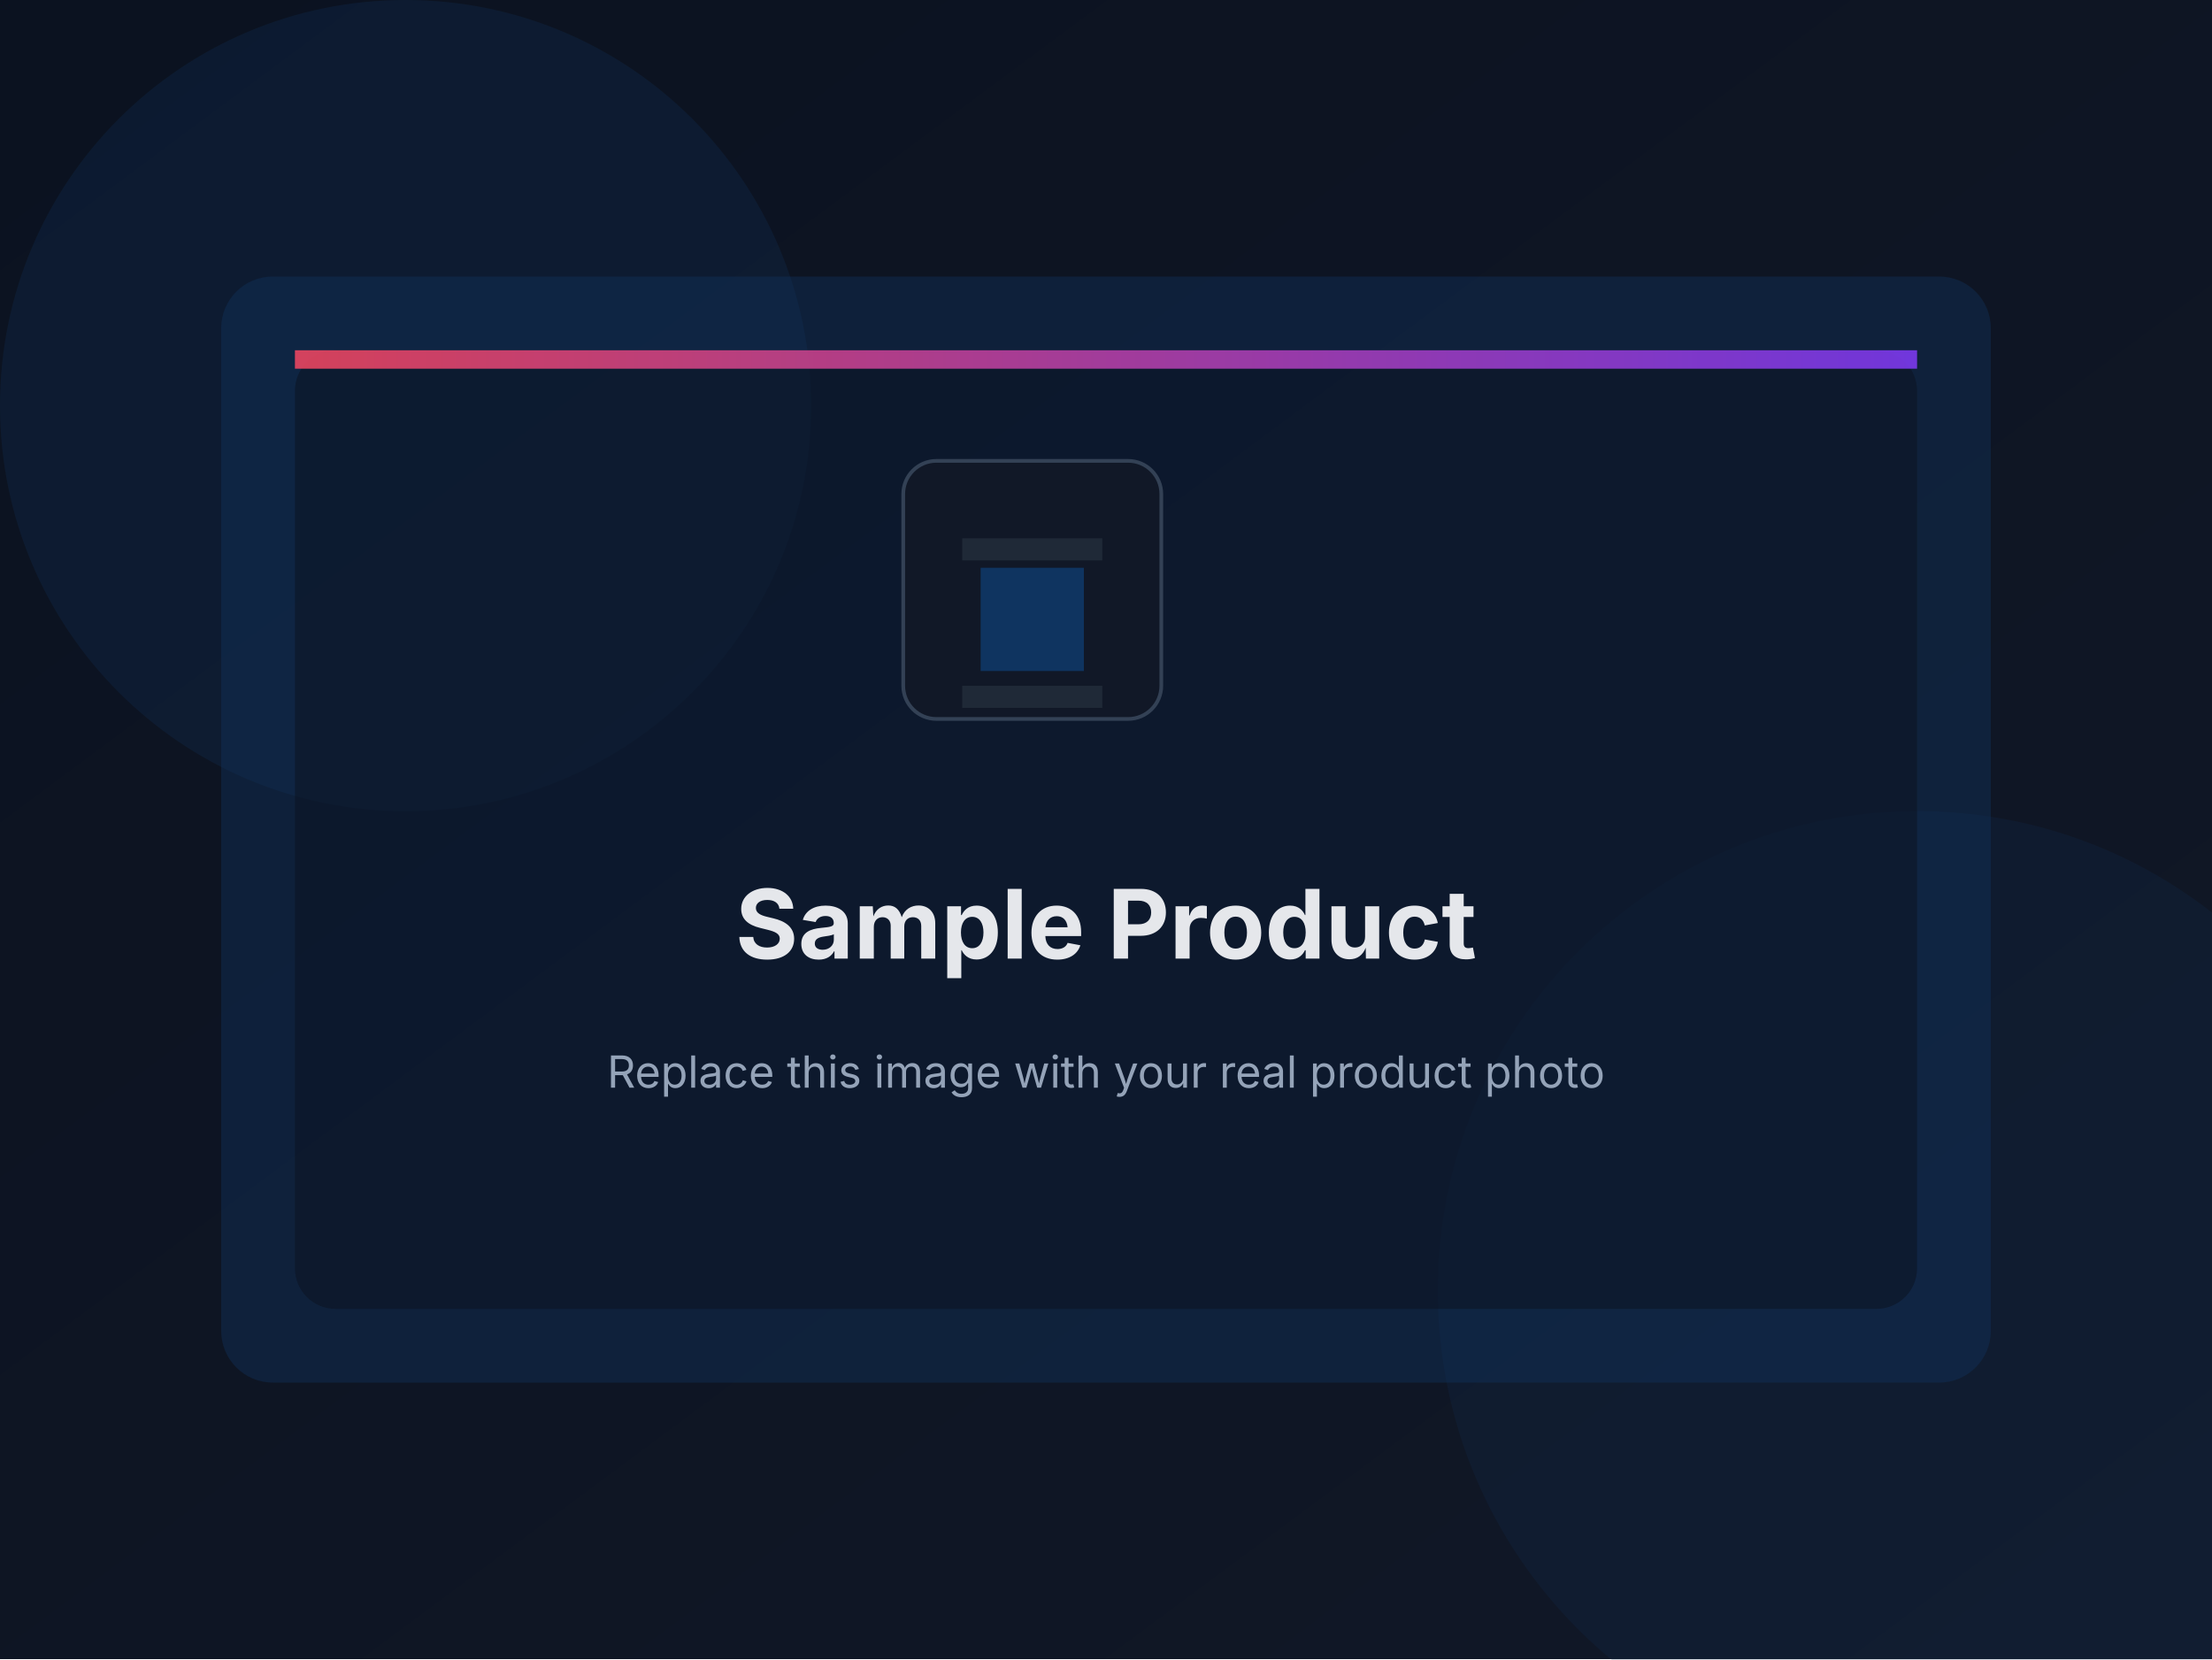
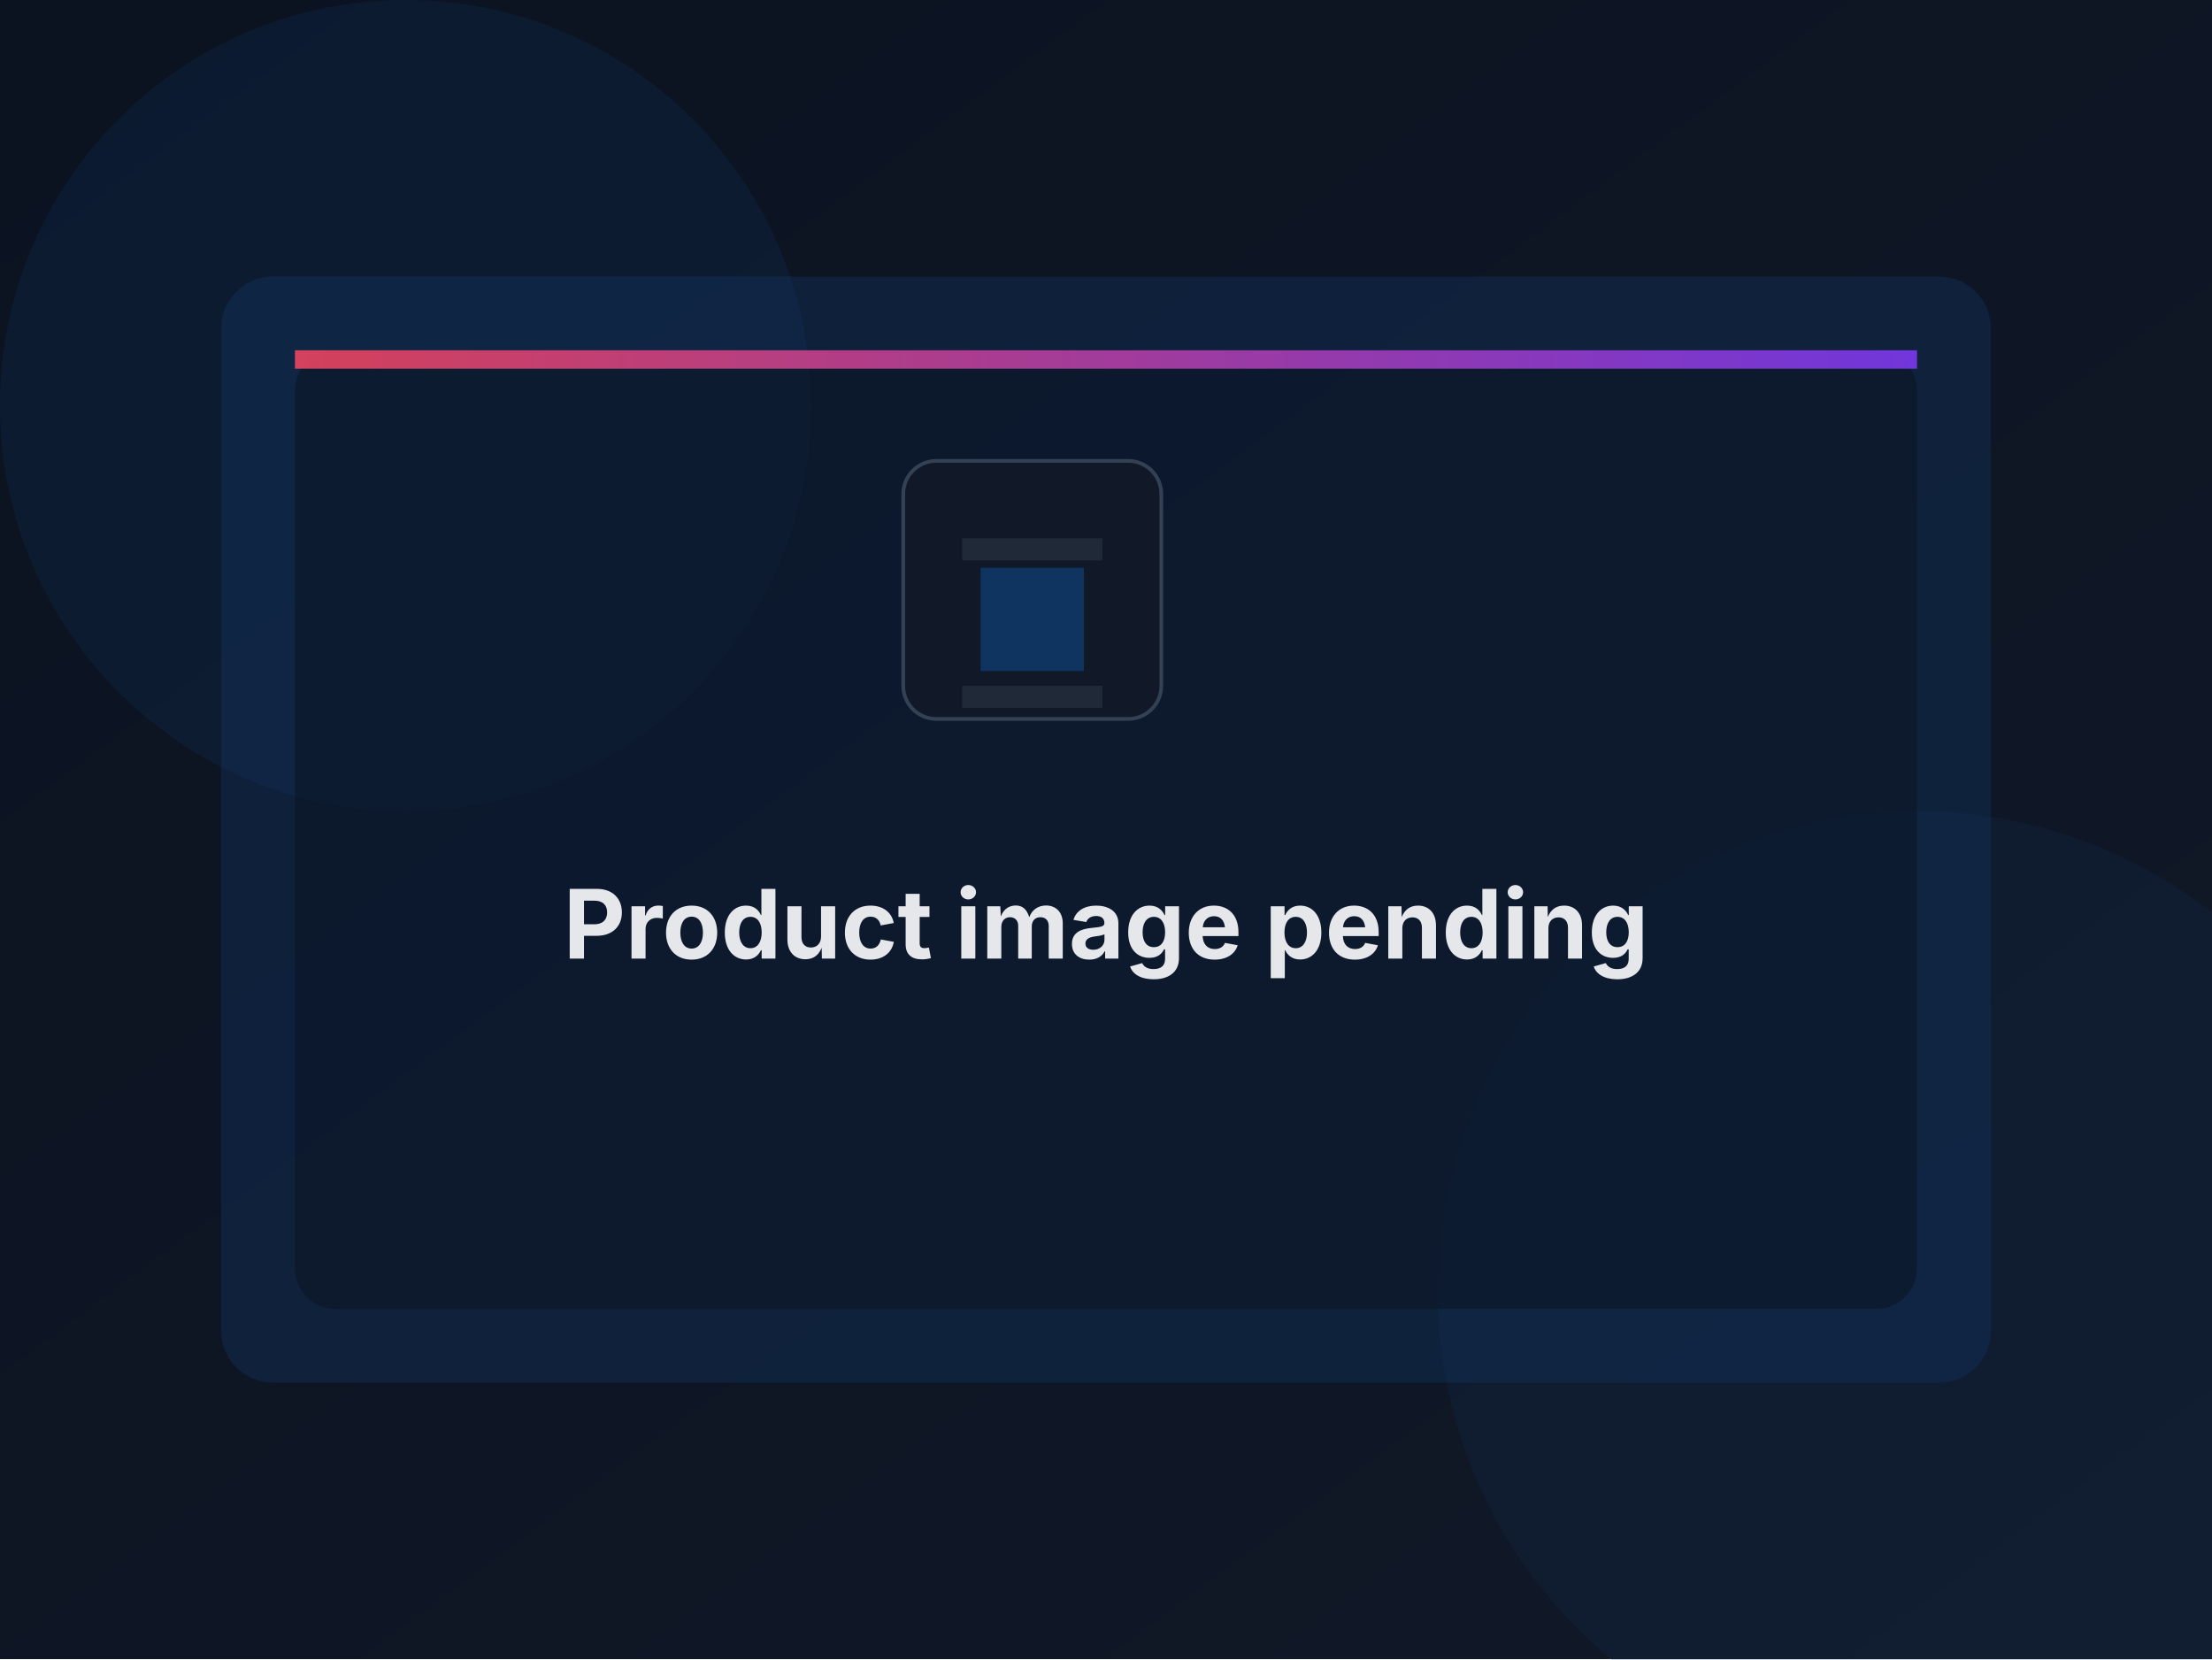
- <svg xmlns="http://www.w3.org/2000/svg" width="1200" height="900" viewBox="0 0 1200 900" role="img" aria-label="Sample product placeholder image">
+ <svg xmlns="http://www.w3.org/2000/svg" width="1200" height="900" viewBox="0 0 1200 900" role="img" aria-label="Product image pending">
  <defs>
    <linearGradient id="bg" x1="0%" y1="0%" x2="100%" y2="100%">
      <stop offset="0%" stop-color="#0b1220" />
      <stop offset="100%" stop-color="#111827" />
    </linearGradient>
    <linearGradient id="accent" x1="0%" y1="0%" x2="100%" y2="0%">
      <stop offset="0%" stop-color="#e94560" />
      <stop offset="100%" stop-color="#7c3aed" />
    </linearGradient>
  </defs>
  <rect width="1200" height="900" fill="url(#bg)" />
  <circle cx="220" cy="220" r="220" fill="#0f3460" opacity="0.25" />
  <circle cx="1040" cy="700" r="260" fill="#0f3460" opacity="0.18" />
  <rect x="120" y="150" width="960" height="600" rx="28" fill="#0f3460" opacity="0.38" />
  <rect x="160" y="190" width="880" height="520" rx="22" fill="#0b1220" opacity="0.55" />
  <rect x="160" y="190" width="880" height="10" fill="url(#accent)" opacity="0.9" />
  <g transform="translate(560 320)">
    <rect x="-70" y="-70" width="140" height="140" rx="18" fill="#111827" stroke="#334155" stroke-width="2" />
    <path d="M-28 -12h56v56h-56z" fill="#0f3460" />
    <path d="M-38 -28h76v12h-76z" fill="#1f2937" />
    <path d="M-38 52h76v12h-76z" fill="#1f2937" />
  </g>
  <text x="600" y="520" font-family="system-ui, -apple-system, Segoe UI, sans-serif" font-size="52" font-weight="700" fill="#e5e7eb" text-anchor="middle">
-     Sample Product
-   </text>
-   <text x="600" y="590" font-family="system-ui, -apple-system, Segoe UI, sans-serif" font-size="24" fill="#94a3b8" text-anchor="middle">
-     Replace this image with your real product photo
+     Product image pending
  </text>
</svg>
